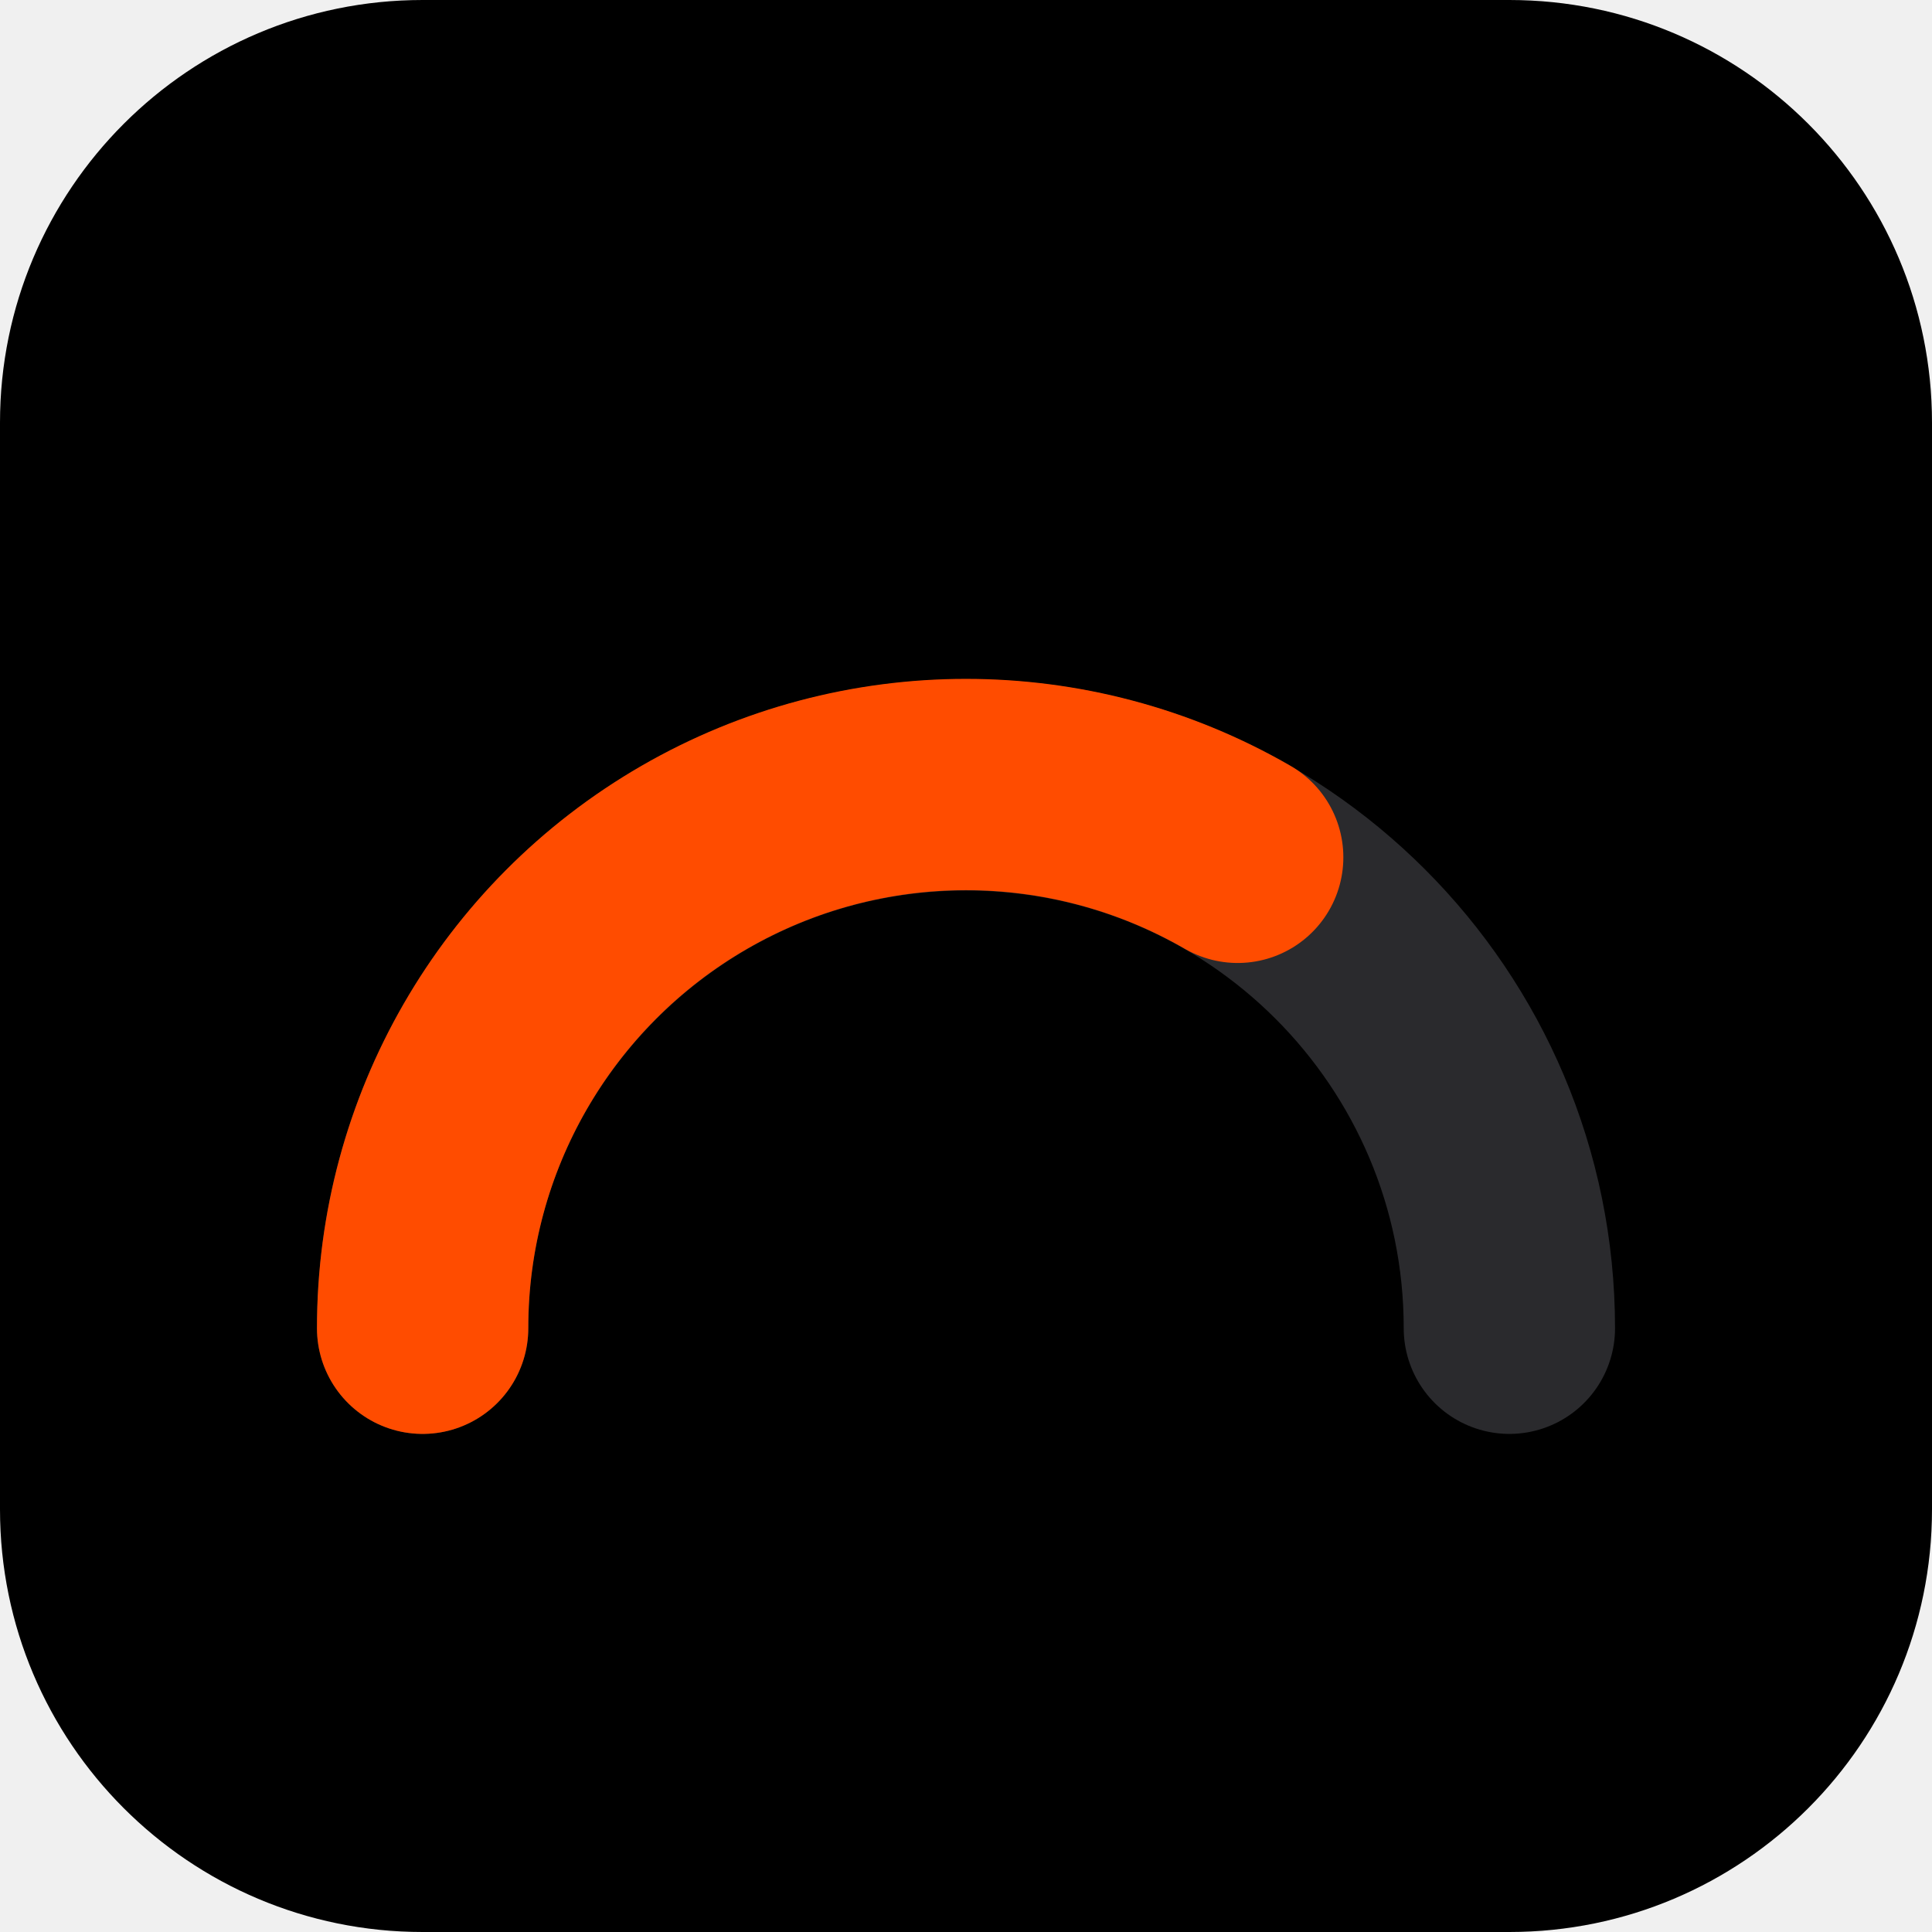
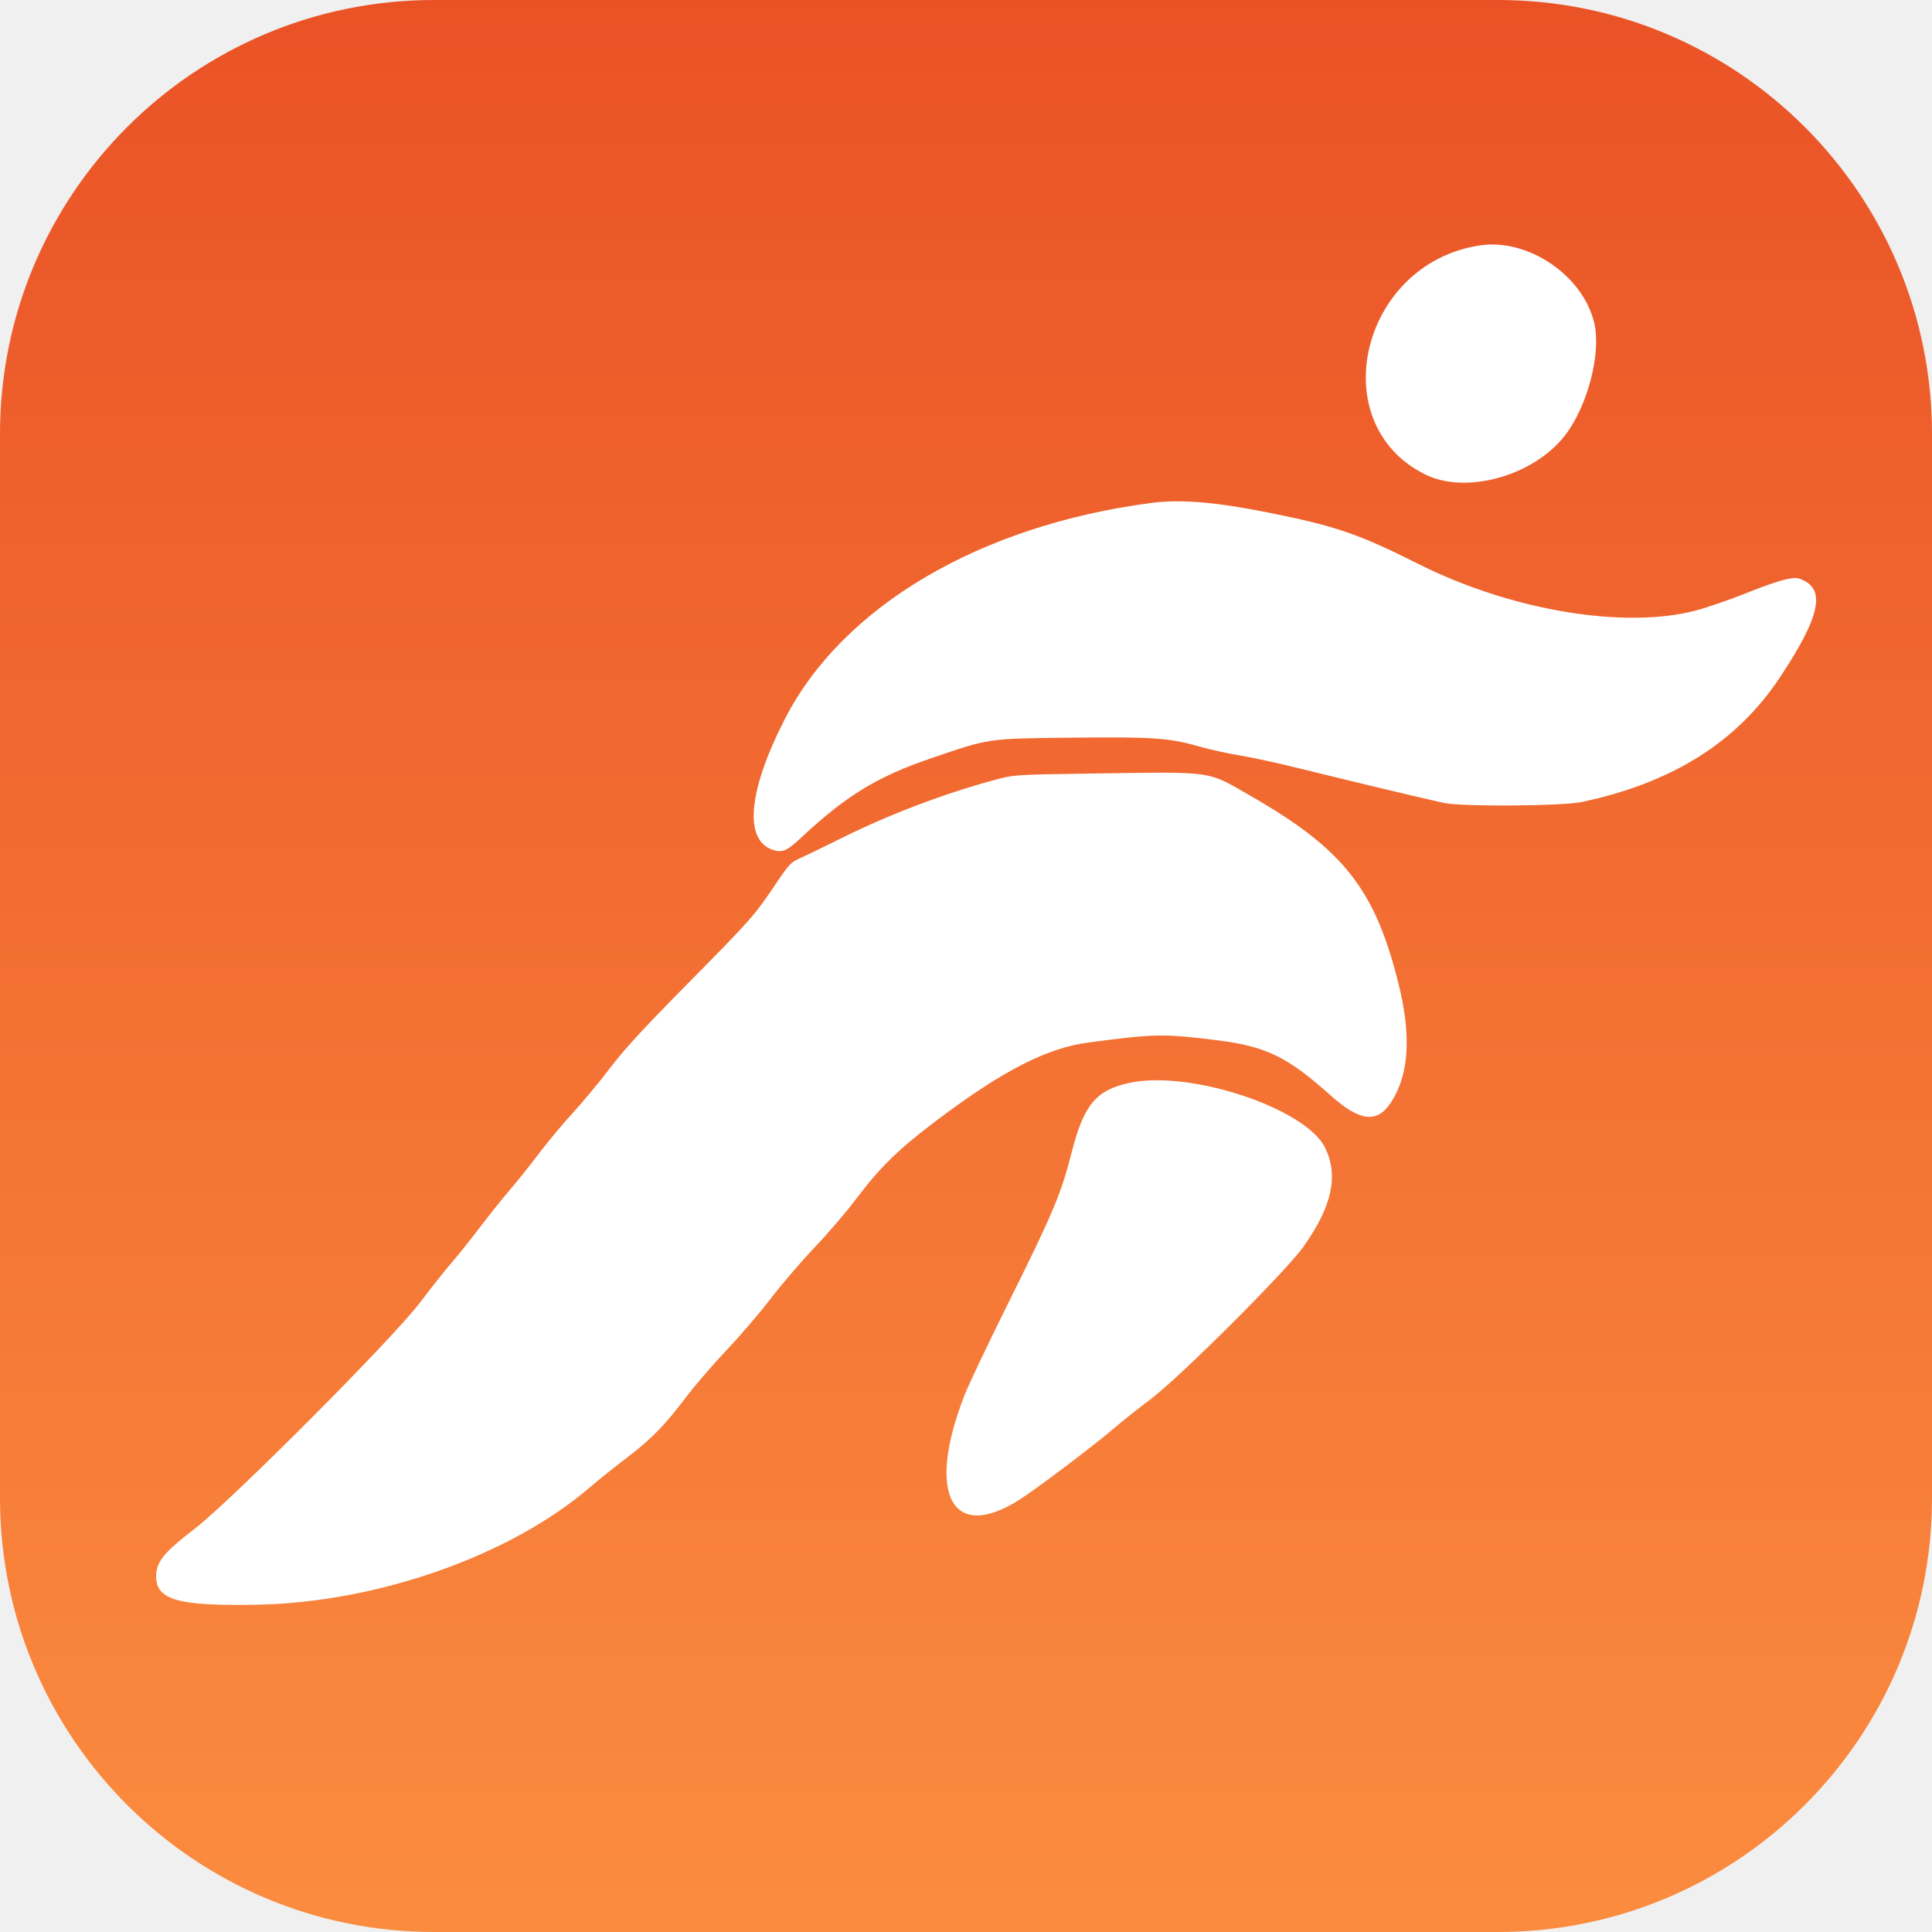
- <svg xmlns="http://www.w3.org/2000/svg" viewBox="0 0 64 64">
-   <rect width="64" height="64" rx="14" fill="#000000" />
-   <path d="M14 44a18 18 0 0 1 36 0" fill="none" stroke="#2A2A2D" stroke-width="7" stroke-linecap="round" />
-   <path d="M14 44a18 18 0 0 1 27-15.6" fill="none" stroke="#FF4C00" stroke-width="7" stroke-linecap="round" />
+ <svg xmlns="http://www.w3.org/2000/svg" viewBox="0 0 1064 1064">
+   <defs>
+     <linearGradient id="g" x1="0" y1="0" x2="0" y2="1">
+       <stop offset="0" stop-color="#EA5226" />
+       <stop offset="1" stop-color="#FB8C3F" />
+     </linearGradient>
+   </defs>
+   <rect width="1064" height="1064" rx="239" fill="url(#g)" />
+   <path transform="translate(-24 44)" fill="#FFFFFF" fill-rule="evenodd" d="M 839.245 91.125 C 773.560 100.750, 752.269 189.154, 808.862 217.282 C 831.205 228.387, 868.048 218.294, 885.502 196.287 C 898.138 180.356, 905.970 150.741, 901.999 133.905 C 895.837 107.779, 865.717 87.245, 839.245 91.125 M 658 232.977 C 563.327 245.426, 487.772 290.086, 456.039 352.352 C 435.967 391.738, 433.558 418.739, 449.641 424.046 C 454.746 425.731, 457.433 424.605, 464.832 417.677 C 489.908 394.196, 507.036 383.723, 537.149 373.460 C 569.112 362.565, 567.717 362.769, 613.726 362.258 C 658.707 361.758, 668.038 362.388, 684 367.003 C 689.775 368.673, 699.921 370.917, 706.546 371.989 C 713.172 373.062, 728.472 376.397, 740.546 379.400 C 767.543 386.114, 811.396 396.581, 819.500 398.246 C 829.656 400.332, 884.424 399.939, 895 397.703 C 944.966 387.143, 980.609 364.735, 1004.282 329 C 1027.106 294.546, 1029.941 279.554, 1014.577 274.556 C 1011.248 273.473, 1002.403 275.954, 985.683 282.662 C 976.782 286.233, 964.325 290.528, 958 292.206 C 918.692 302.636, 856.223 292.207, 805.486 266.747 C 772.186 250.036, 759.809 245.775, 723.230 238.425 C 693.578 232.466, 674.192 230.847, 658 232.977 M 624.500 382.013 C 582.500 382.619, 582.500 382.619, 571 385.741 C 543.484 393.212, 513.735 404.526, 487.993 417.309 C 477.813 422.364, 467.161 427.519, 464.320 428.764 C 459.590 430.838, 458.462 432.058, 450.918 443.264 C 439.452 460.299, 437.509 462.490, 401.960 498.500 C 378.161 522.607, 367.742 533.953, 359.718 544.500 C 353.860 552.200, 344.709 563.225, 339.384 569 C 334.059 574.775, 325.668 584.837, 320.738 591.359 C 315.808 597.881, 308.608 606.881, 304.739 611.359 C 300.870 615.837, 293.670 624.837, 288.739 631.359 C 283.808 637.881, 276.612 646.881, 272.747 651.359 C 268.883 655.837, 260.976 665.800, 255.177 673.500 C 240.541 692.933, 151.697 782.128, 131.397 797.767 C 114.034 811.144, 109.995 816.138, 110.004 824.218 C 110.018 837.153, 122.107 840.544, 165.378 839.753 C 231.768 838.538, 304.836 812.846, 348.592 775.331 C 353.491 771.131, 362.675 763.759, 369 758.949 C 382.876 748.397, 389.821 741.312, 401.789 725.500 C 406.785 718.900, 416.939 707.108, 424.354 699.296 C 431.769 691.483, 442.566 678.883, 448.349 671.296 C 454.131 663.708, 464.968 651.068, 472.432 643.208 C 479.896 635.347, 490.130 623.422, 495.176 616.708 C 508.711 598.696, 518.934 588.731, 540.500 572.527 C 576.548 545.442, 600.624 533.145, 623.524 530.123 C 660.301 525.270, 664.464 525.200, 694.500 528.927 C 721.116 532.230, 733.064 538.027, 756.496 559.006 C 772.854 573.651, 782.267 574.861, 789.923 563.302 C 800.025 548.052, 801.403 526.550, 794.143 497.500 C 781.138 445.468, 763.841 423.592, 712.401 394.119 C 688.210 380.258, 693.700 381.015, 624.500 382.013 M 646 552.362 C 627.502 556.381, 620.823 564.481, 614.074 591.080 C 608.462 613.198, 603.776 624.367, 580.334 671.500 C 568.845 694.600, 557.587 718.234, 555.316 724.021 C 533.729 779.033, 548.206 806.018, 586.141 781.477 C 595.840 775.203, 626.886 751.719, 636.975 743.025 C 641.636 739.008, 650.861 731.678, 657.475 726.735 C 673.504 714.755, 732.375 656.027, 741.914 642.500 C 757.575 620.293, 761.227 603.732, 753.870 588.296 C 743.462 566.459, 679.377 545.112, 646 552.362" />
</svg>
